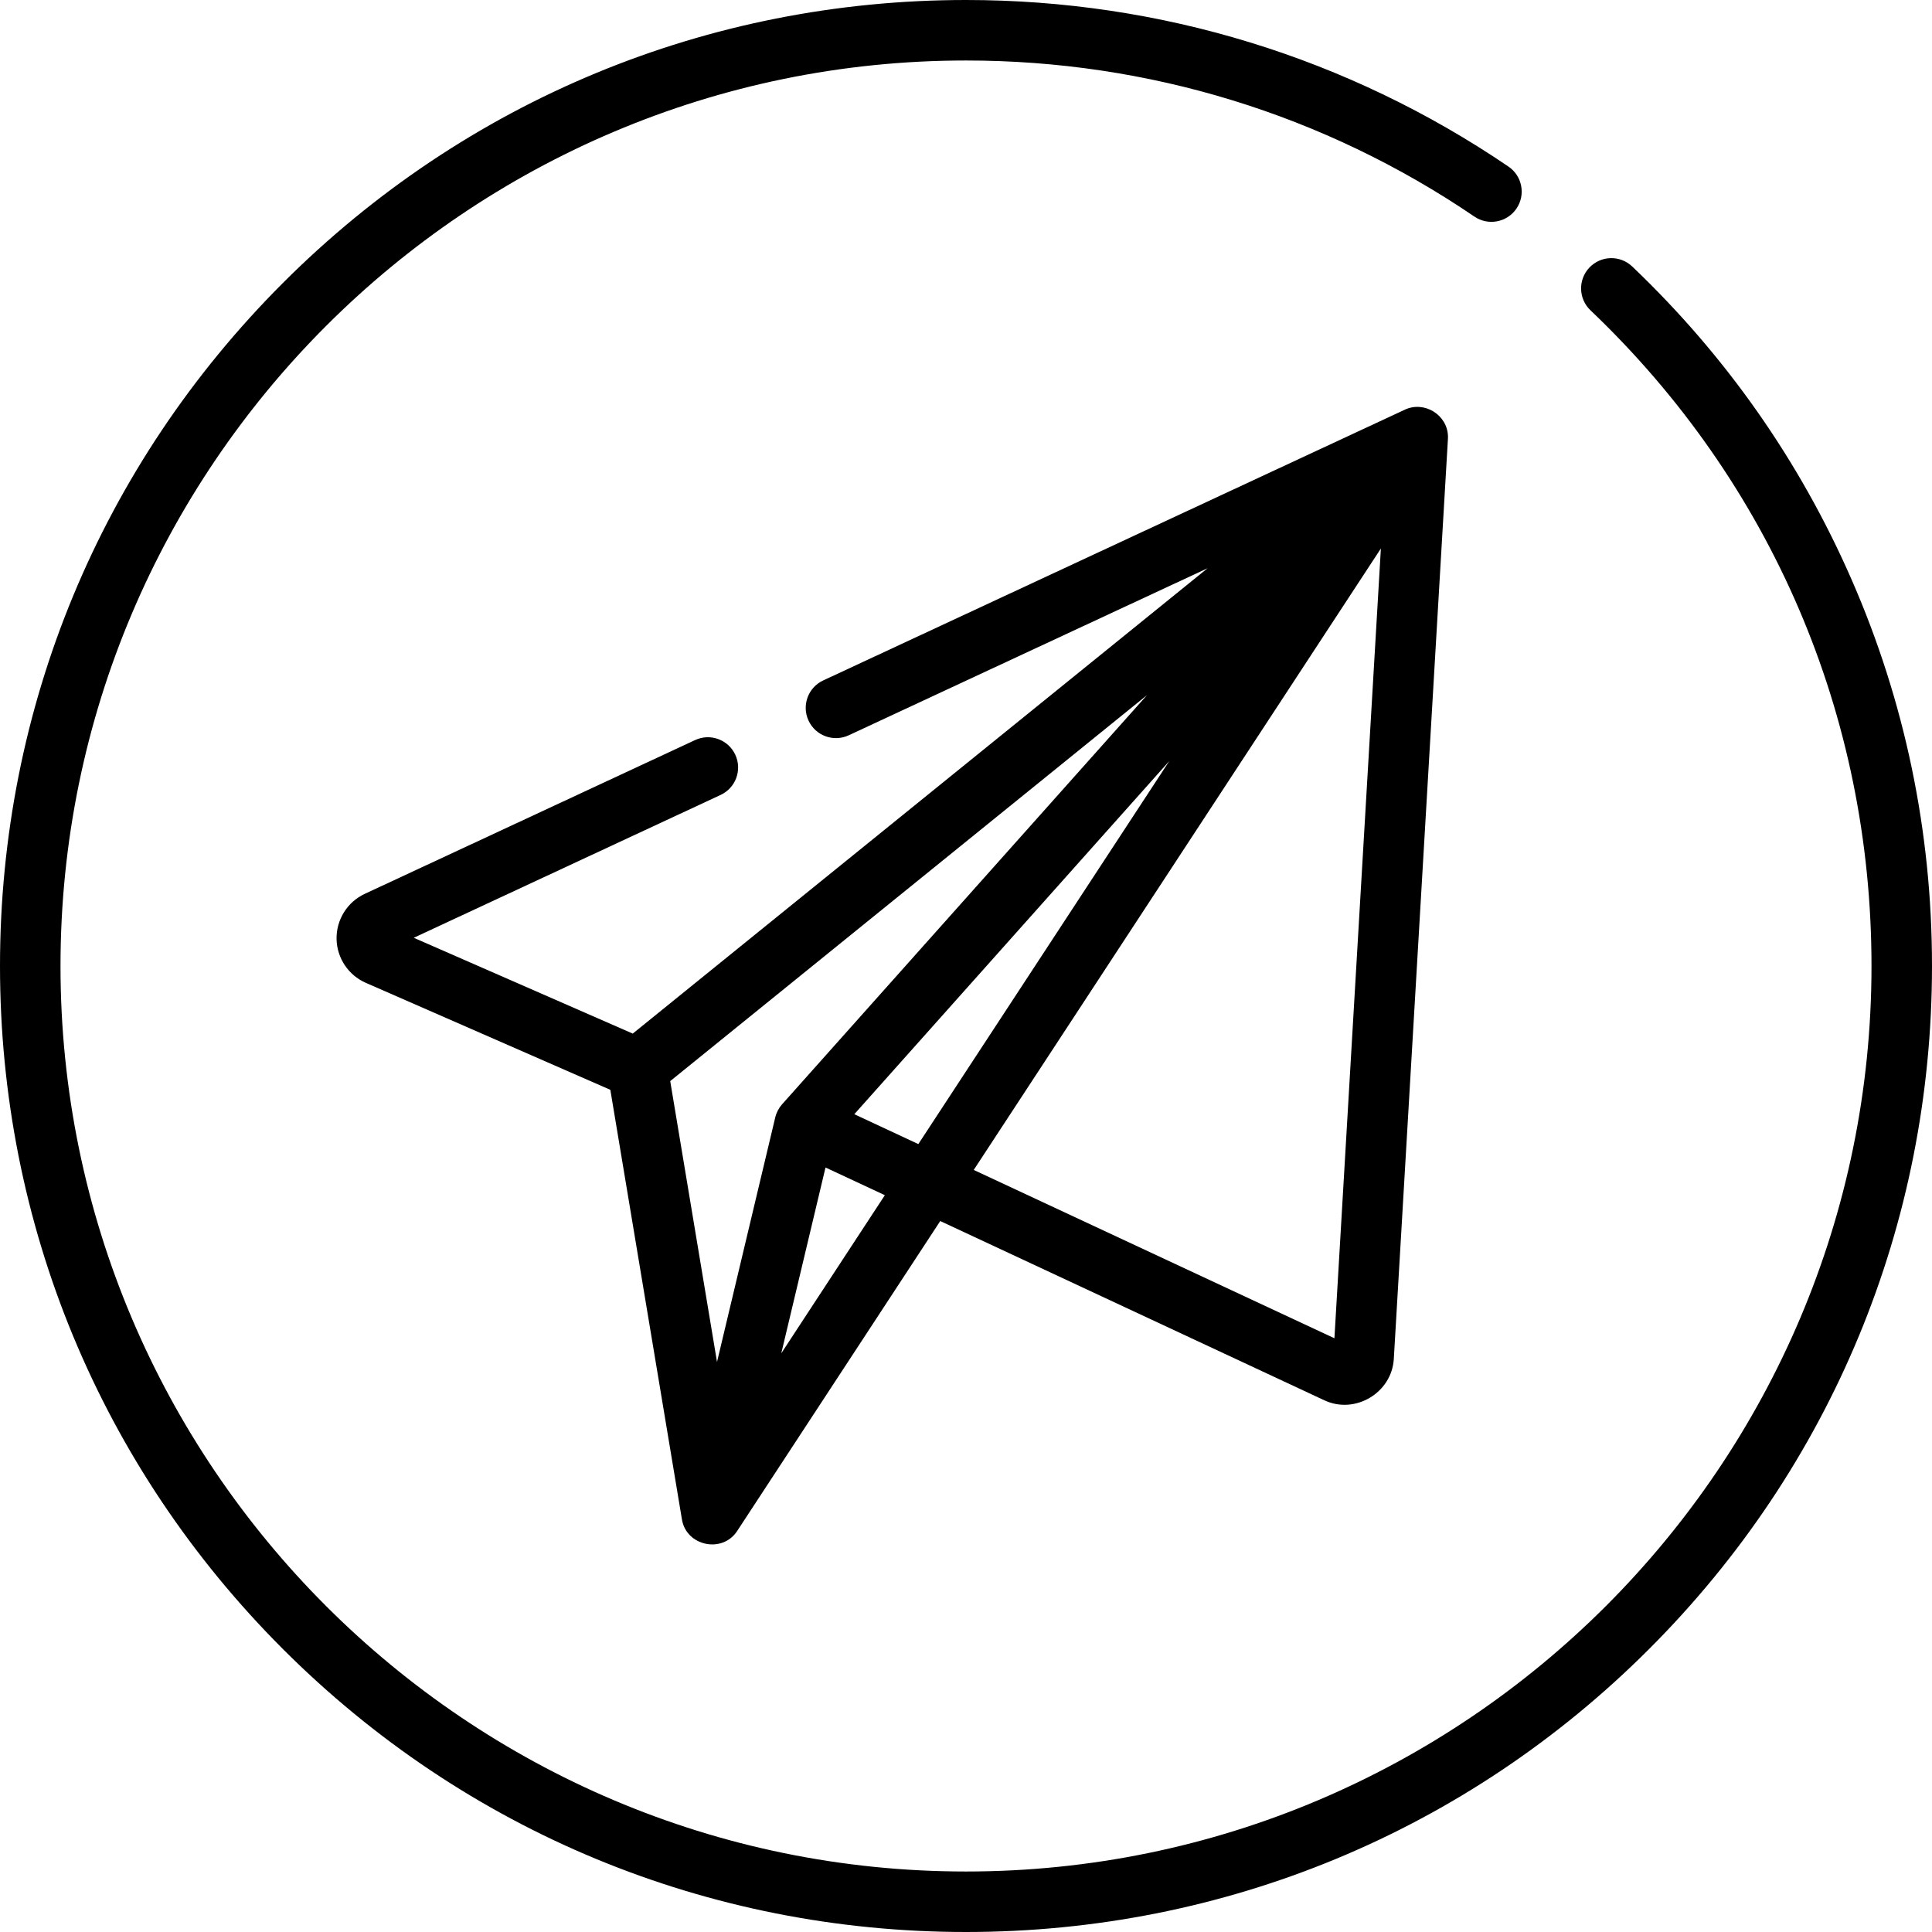
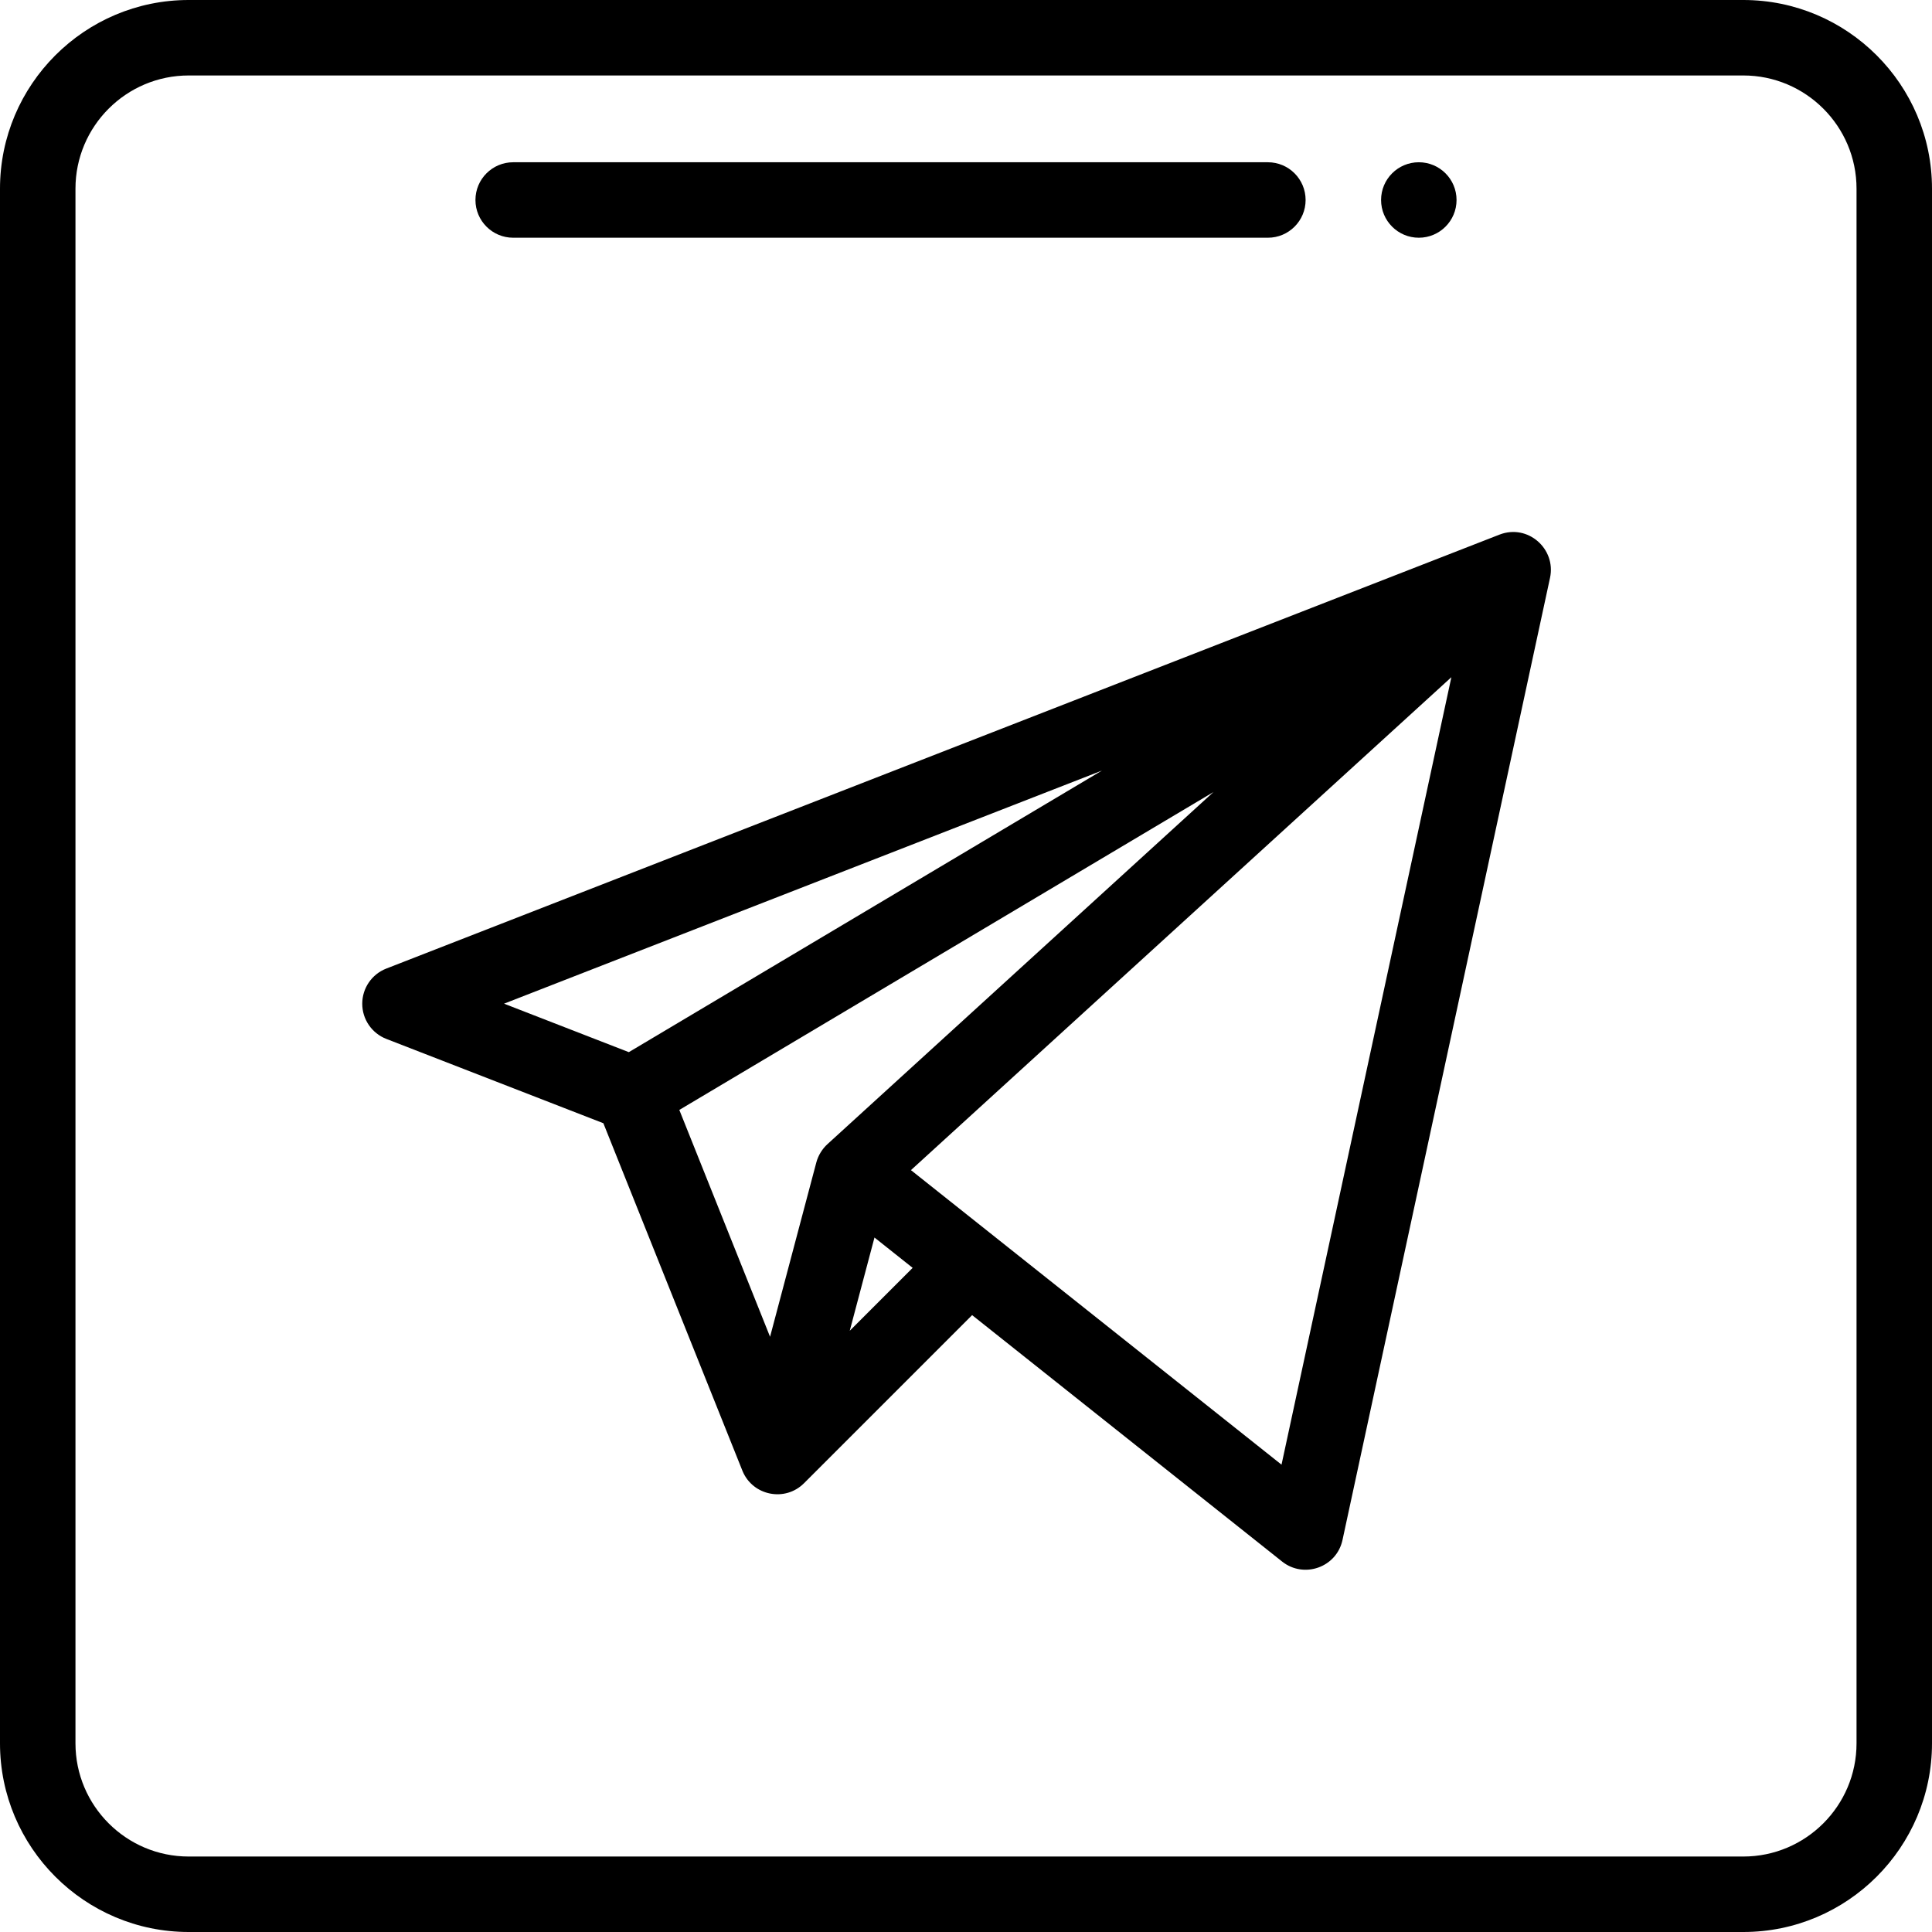
- <svg xmlns="http://www.w3.org/2000/svg" version="1.1" id="Layer_1" x="0px" y="0px" viewBox="0 0 512 512" style="enable-background:new 0 0 512 512;" xml:space="preserve">
-   <g>
-     <g>
-       <path d="M490.626,153.442c-13.697-31.292-33.236-59.158-58.073-82.819c-3.207-3.055-8.28-2.933-11.335,0.275    c-3.054,3.206-2.931,8.28,0.275,11.333c48.024,45.751,74.473,107.464,74.473,173.769c0,132.318-107.648,239.967-239.967,239.967    S16.033,388.318,16.033,256S123.682,16.033,256,16.033c48.336,0,94.93,14.306,134.742,41.369    c3.661,2.489,8.647,1.538,11.137-2.122c2.489-3.662,1.538-8.648-2.123-11.137C357.274,15.265,307.565,0,256,0    C187.62,0,123.333,26.628,74.981,74.981C26.629,123.333,0,187.62,0,256s26.629,132.667,74.981,181.019    C123.333,485.372,187.62,512,256,512s132.667-26.628,181.019-74.981C485.371,388.667,512,324.38,512,256    C512,220.348,504.808,185.842,490.626,153.442z" />
-     </g>
-   </g>
-   <g>
-     <g>
-       <path d="M372.333,108.552l-154.176,71.771c-4.014,1.868-5.753,6.638-3.884,10.652s6.638,5.755,10.65,3.885l95.106-44.274    l-46.237,37.431l-106.107,85.896l-58.036-25.392l81.326-37.858c4.014-1.87,5.753-6.638,3.884-10.652    c-1.868-4.014-6.639-5.755-10.65-3.885l-87.54,40.752c-4.654,2.166-7.592,6.905-7.474,12.035c0.115,5.02,3.149,9.538,7.748,11.55    l64.802,28.35l18.979,113.873c1.168,7.041,10.702,9.046,14.613,3.075l53.836-82.171l101.811,47.512    c8.157,3.81,17.864-2.012,18.39-10.966l14.344-243.849c0.015-0.226,0.014-0.458,0.009-0.685    C383.567,109.927,377.471,106.176,372.333,108.552z M190.018,360.931l-12.404-74.428l126.369-102.299l-96.718,108.441    c-0.87,0.976-1.516,2.204-1.816,3.479L190.018,360.931z M207.049,358.631l11.72-49.228l15.724,7.338L207.049,358.631z     M243.371,303.191l-16.967-7.917l83.469-93.586L297.8,220.116L243.371,303.191z M353.637,354.649l-95.586-44.607l107.897-164.684    L353.637,354.649z" />
-     </g>
-   </g>
-   <g>
- </g>
-   <g>
- </g>
-   <g>
- </g>
-   <g>
- </g>
-   <g>
- </g>
-   <g>
- </g>
-   <g>
- </g>
-   <g>
- </g>
-   <g>
- </g>
-   <g>
- </g>
-   <g>
- </g>
-   <g>
- </g>
-   <g>
- </g>
-   <g>
- </g>
-   <g>
- </g>
+ <svg xmlns="http://www.w3.org/2000/svg" height="512pt" viewBox="0 0 512 512" width="512pt">
+   <path d="M386 53c0 5.523-4.477 10-10 10s-10-4.477-10-10 4.477-10 10-10 10 4.477 10 10zm0 0M397.367 141.684l-295 115a9.998 9.998 0 00.012 18.636l57.52 22.348c6.585 16.46 36.425 91.09 36.898 92.215 2.773 6.562 11.3 8.176 16.273 3.187l44.551-44.55 82.156 65.308c5.75 4.57 14.422 1.578 16-5.719l55-255c1.637-7.64-5.867-14.359-13.41-11.425zM292.031 204.21l-125.386 74.621-33.07-12.848zm29.555 5.687L219.262 303.23c-1.328 1.215-2.422 2.938-2.918 4.797a.072.072 0 00-.008.028l-12.262 46.207-24.047-60.121zm-89.84 118.059l10.117 8.04-16.672 16.671zm107.871 60.195c-19.09-15.175-80.508-63.988-98.207-78.054L384.63 179.465zm0 0" />
+   <path d="M462 0H50C22.43 0 0 22.43 0 50v412c0 27.57 22.43 50 50 50h412c27.57 0 50-22.43 50-50V50c0-27.57-22.43-50-50-50zm30 462c0 16.543-13.457 30-30 30H50c-16.543 0-30-13.457-30-30V50c0-16.543 13.457-30 30-30h412c16.543 0 30 13.457 30 30zm0 0" />
+   <path d="M136 63h200c5.523 0 10-4.477 10-10s-4.477-10-10-10H136c-5.523 0-10 4.477-10 10s4.477 10 10 10zm0 0" />
</svg>
